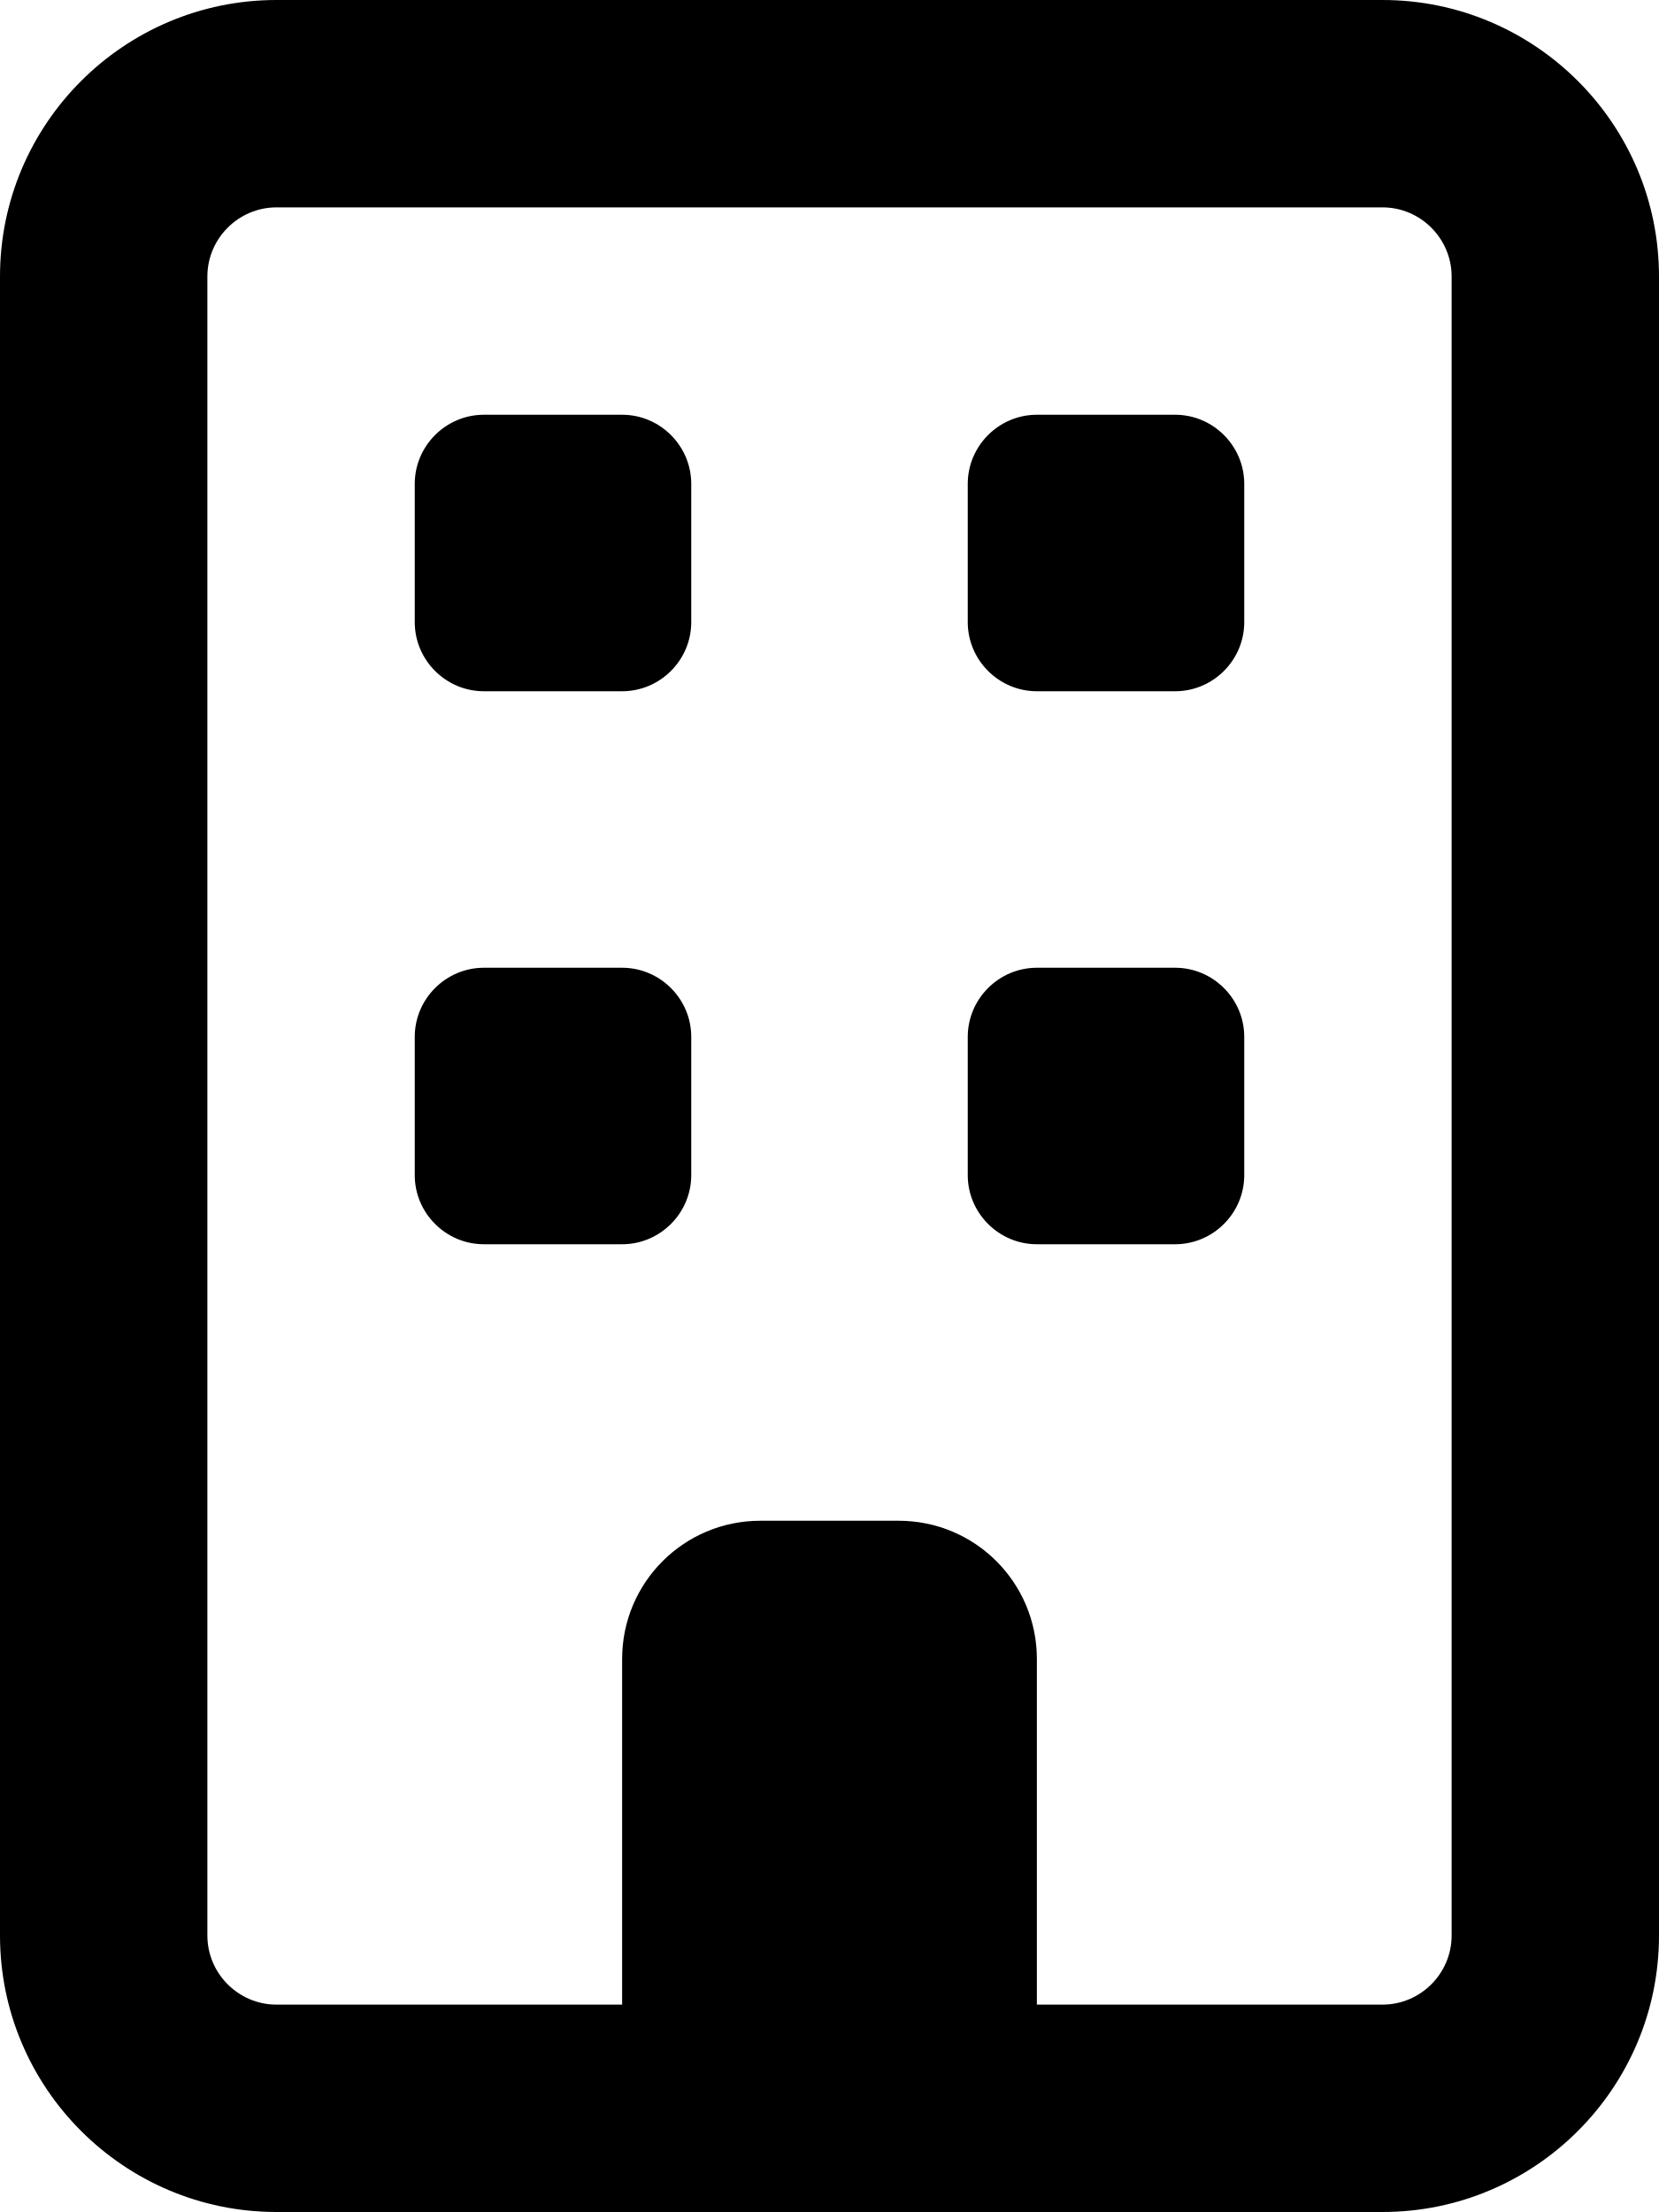
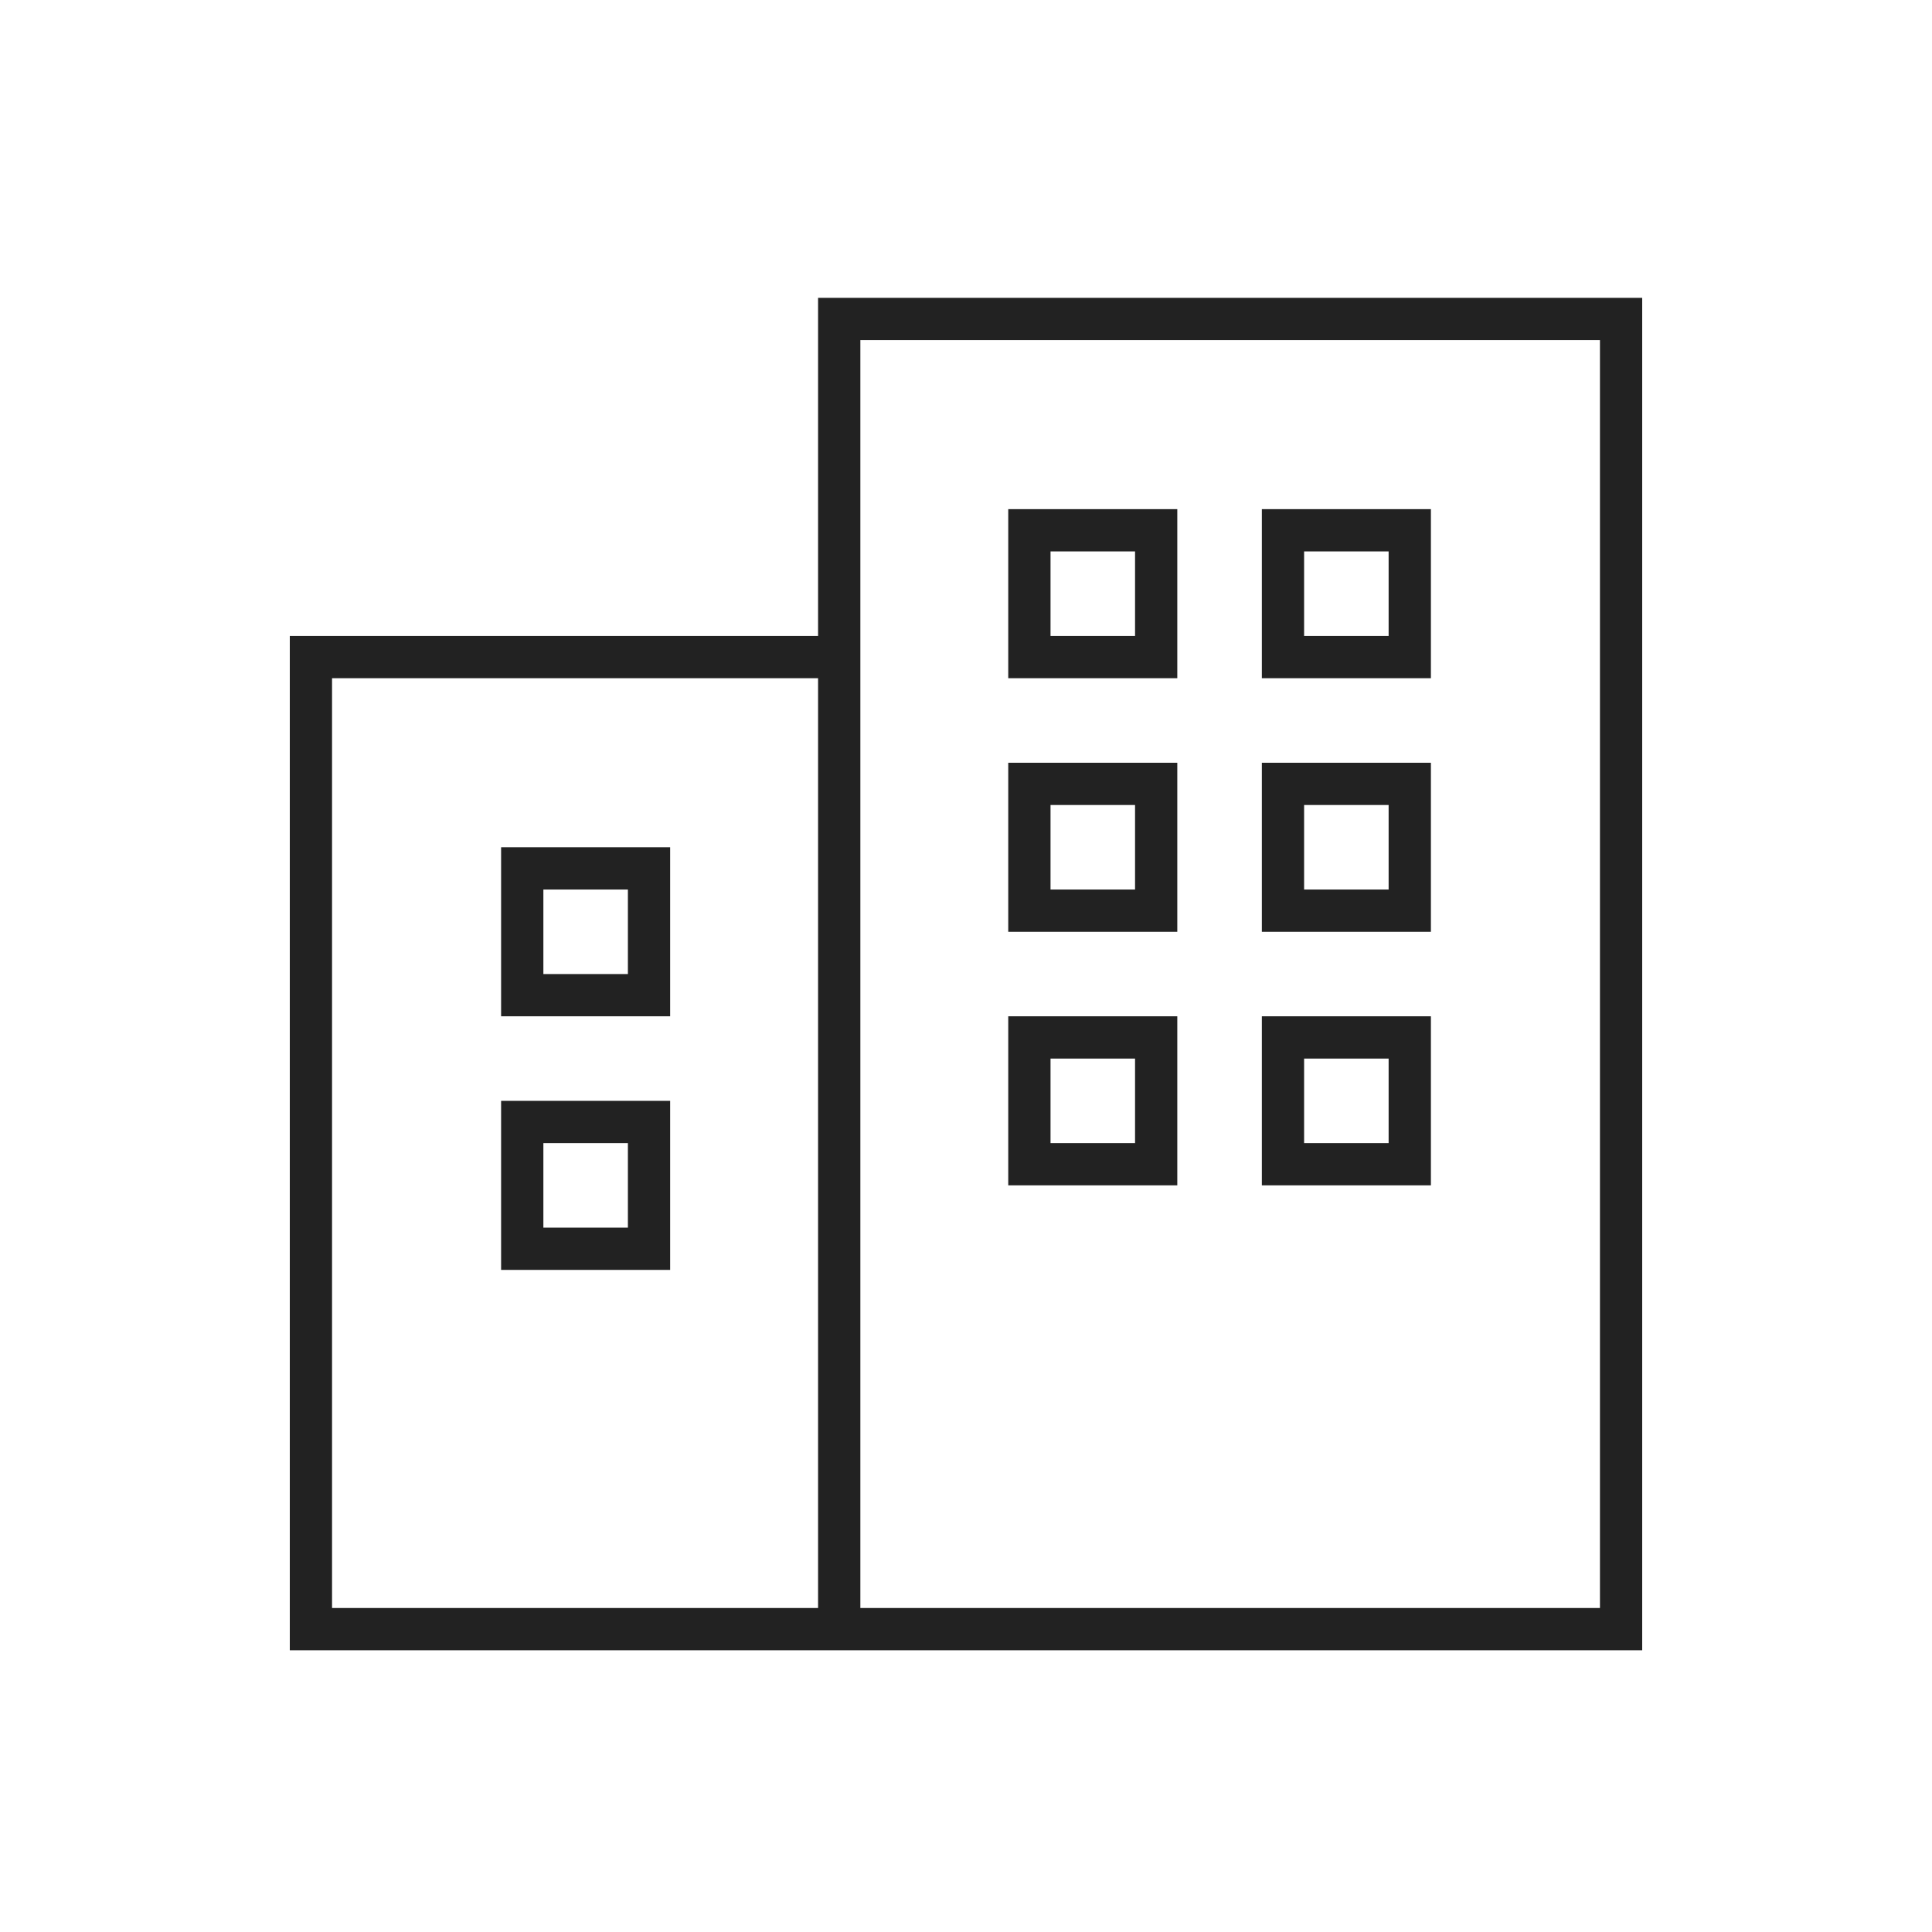
- <svg xmlns="http://www.w3.org/2000/svg" viewBox="0 0 384 512">
-   <path fill="currentColor" d="M64 48c-8.8 0-16 7.2-16 16l0 384c0 8.8 7.2 16 16 16l80 0 0-80c0-17.7 14.3-32 32-32l32 0c17.7 0 32 14.3 32 32l0 80 80 0c8.8 0 16-7.2 16-16l0-384c0-8.8-7.2-16-16-16L64 48zM0 64C0 28.7 28.7 0 64 0L320 0c35.3 0 64 28.7 64 64l0 384c0 35.3-28.7 64-64 64L64 512c-35.3 0-64-28.7-64-64L0 64zm96 48c0-8.8 7.2-16 16-16l32 0c8.8 0 16 7.2 16 16l0 32c0 8.8-7.2 16-16 16l-32 0c-8.8 0-16-7.2-16-16l0-32zM240 96l32 0c8.8 0 16 7.2 16 16l0 32c0 8.8-7.2 16-16 16l-32 0c-8.8 0-16-7.2-16-16l0-32c0-8.8 7.2-16 16-16zM96 240c0-8.8 7.2-16 16-16l32 0c8.8 0 16 7.2 16 16l0 32c0 8.8-7.2 16-16 16l-32 0c-8.8 0-16-7.2-16-16l0-32zm144-16l32 0c8.8 0 16 7.2 16 16l0 32c0 8.8-7.2 16-16 16l-32 0c-8.8 0-16-7.2-16-16l0-32c0-8.8 7.2-16 16-16z" />
+ <svg xmlns="http://www.w3.org/2000/svg" width="60" height="60" viewBox="0 0 60 60" fill="none">
+   <path d="M25.406 9.25H51V51.25H9V19.75H25.406V9.25ZM25.406 21.062H10.312V49.938H25.406V21.062ZM26.719 49.938H49.688V10.562H26.719V49.938ZM39.188 15.812H44.438V21.062H39.188V15.812ZM40.5 17.125V19.75H43.125V17.125H40.5ZM31.969 15.812H36.562V21.062H31.312V15.812H31.969ZM32.625 19.75H35.25V17.125H32.625V19.75ZM39.188 23.688H44.438V28.938H39.188V23.688ZM40.5 27.625H43.125V25H40.5V27.625ZM31.969 23.688H36.562V28.938H31.312V23.688H31.969ZM32.625 25V27.625H35.25V25H32.625ZM15.562 26.312H20.812V31.562H15.562V26.312ZM16.875 27.625V30.25H19.5V27.625H16.875ZM31.969 31.562H36.562V36.812H31.312V31.562H31.969ZM32.625 32.875V35.5H35.25V32.875H32.625ZM15.562 34.188H20.812V39.438H15.562V34.188ZM16.875 35.5V38.125H19.5V35.5H16.875ZM39.844 31.562H44.438V36.812H39.188V31.562H39.844ZM43.125 35.5V32.875H40.5V35.5H43.125Z" fill="#222222" />
</svg>
